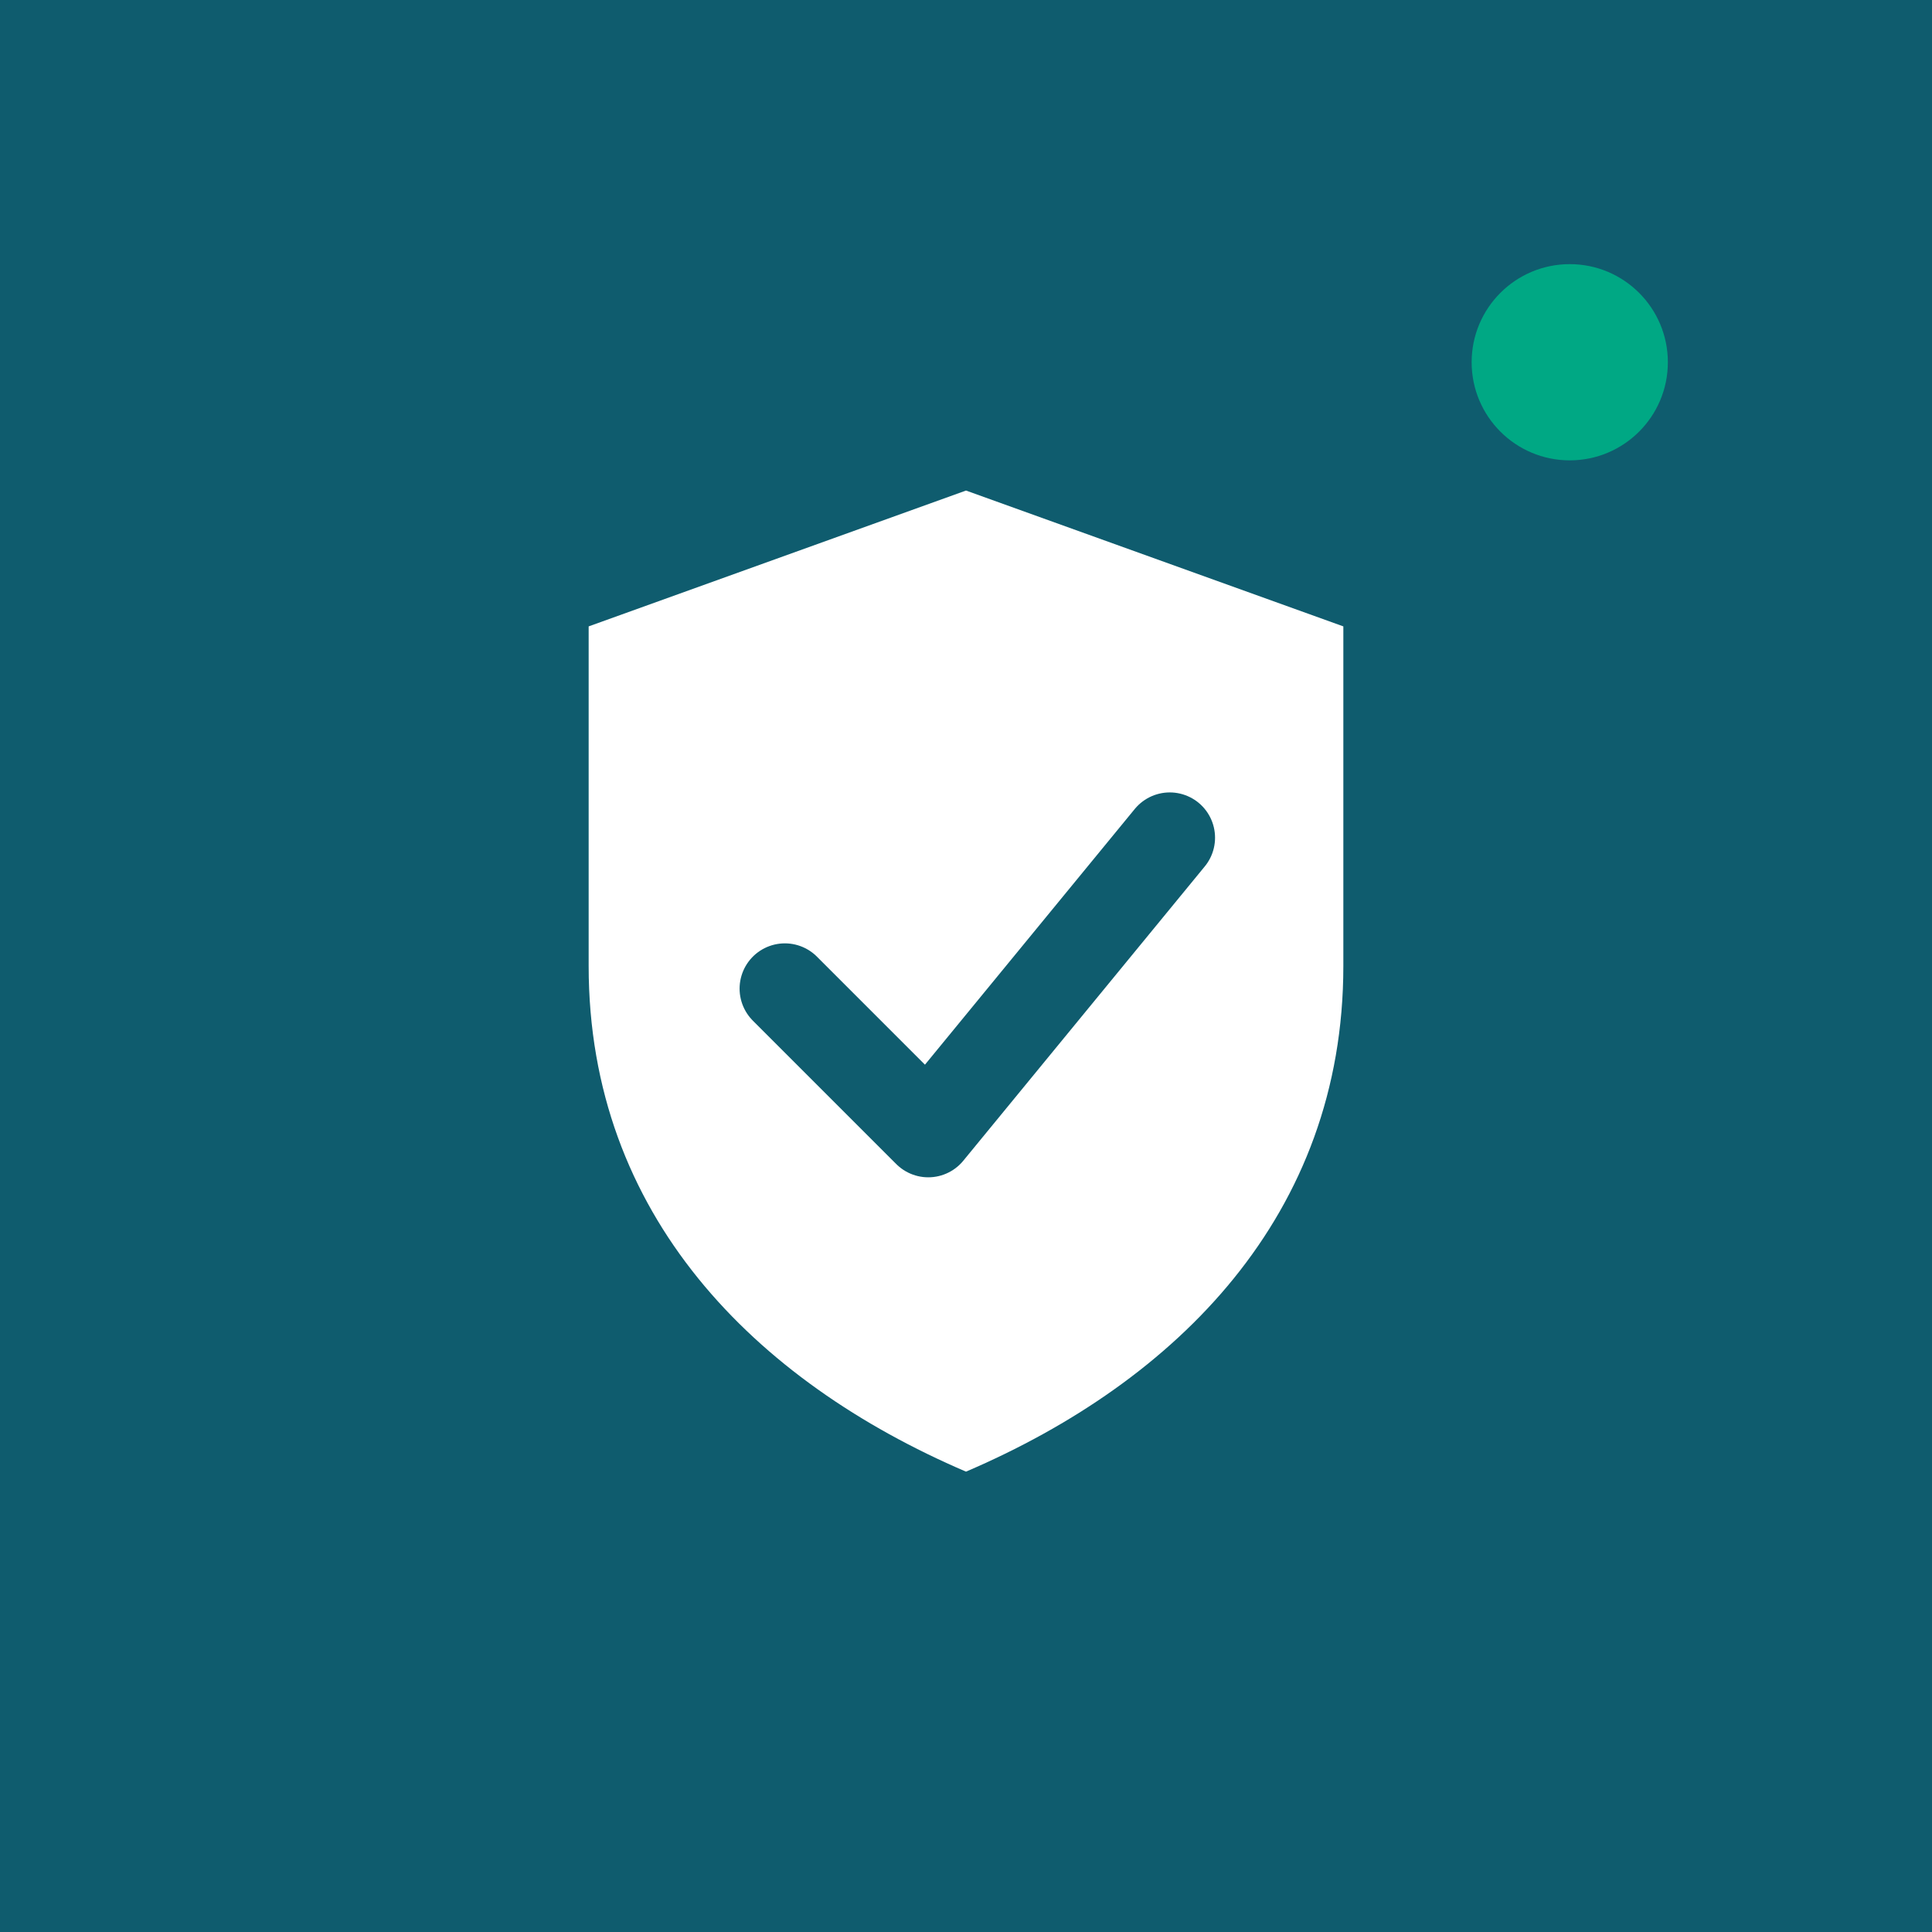
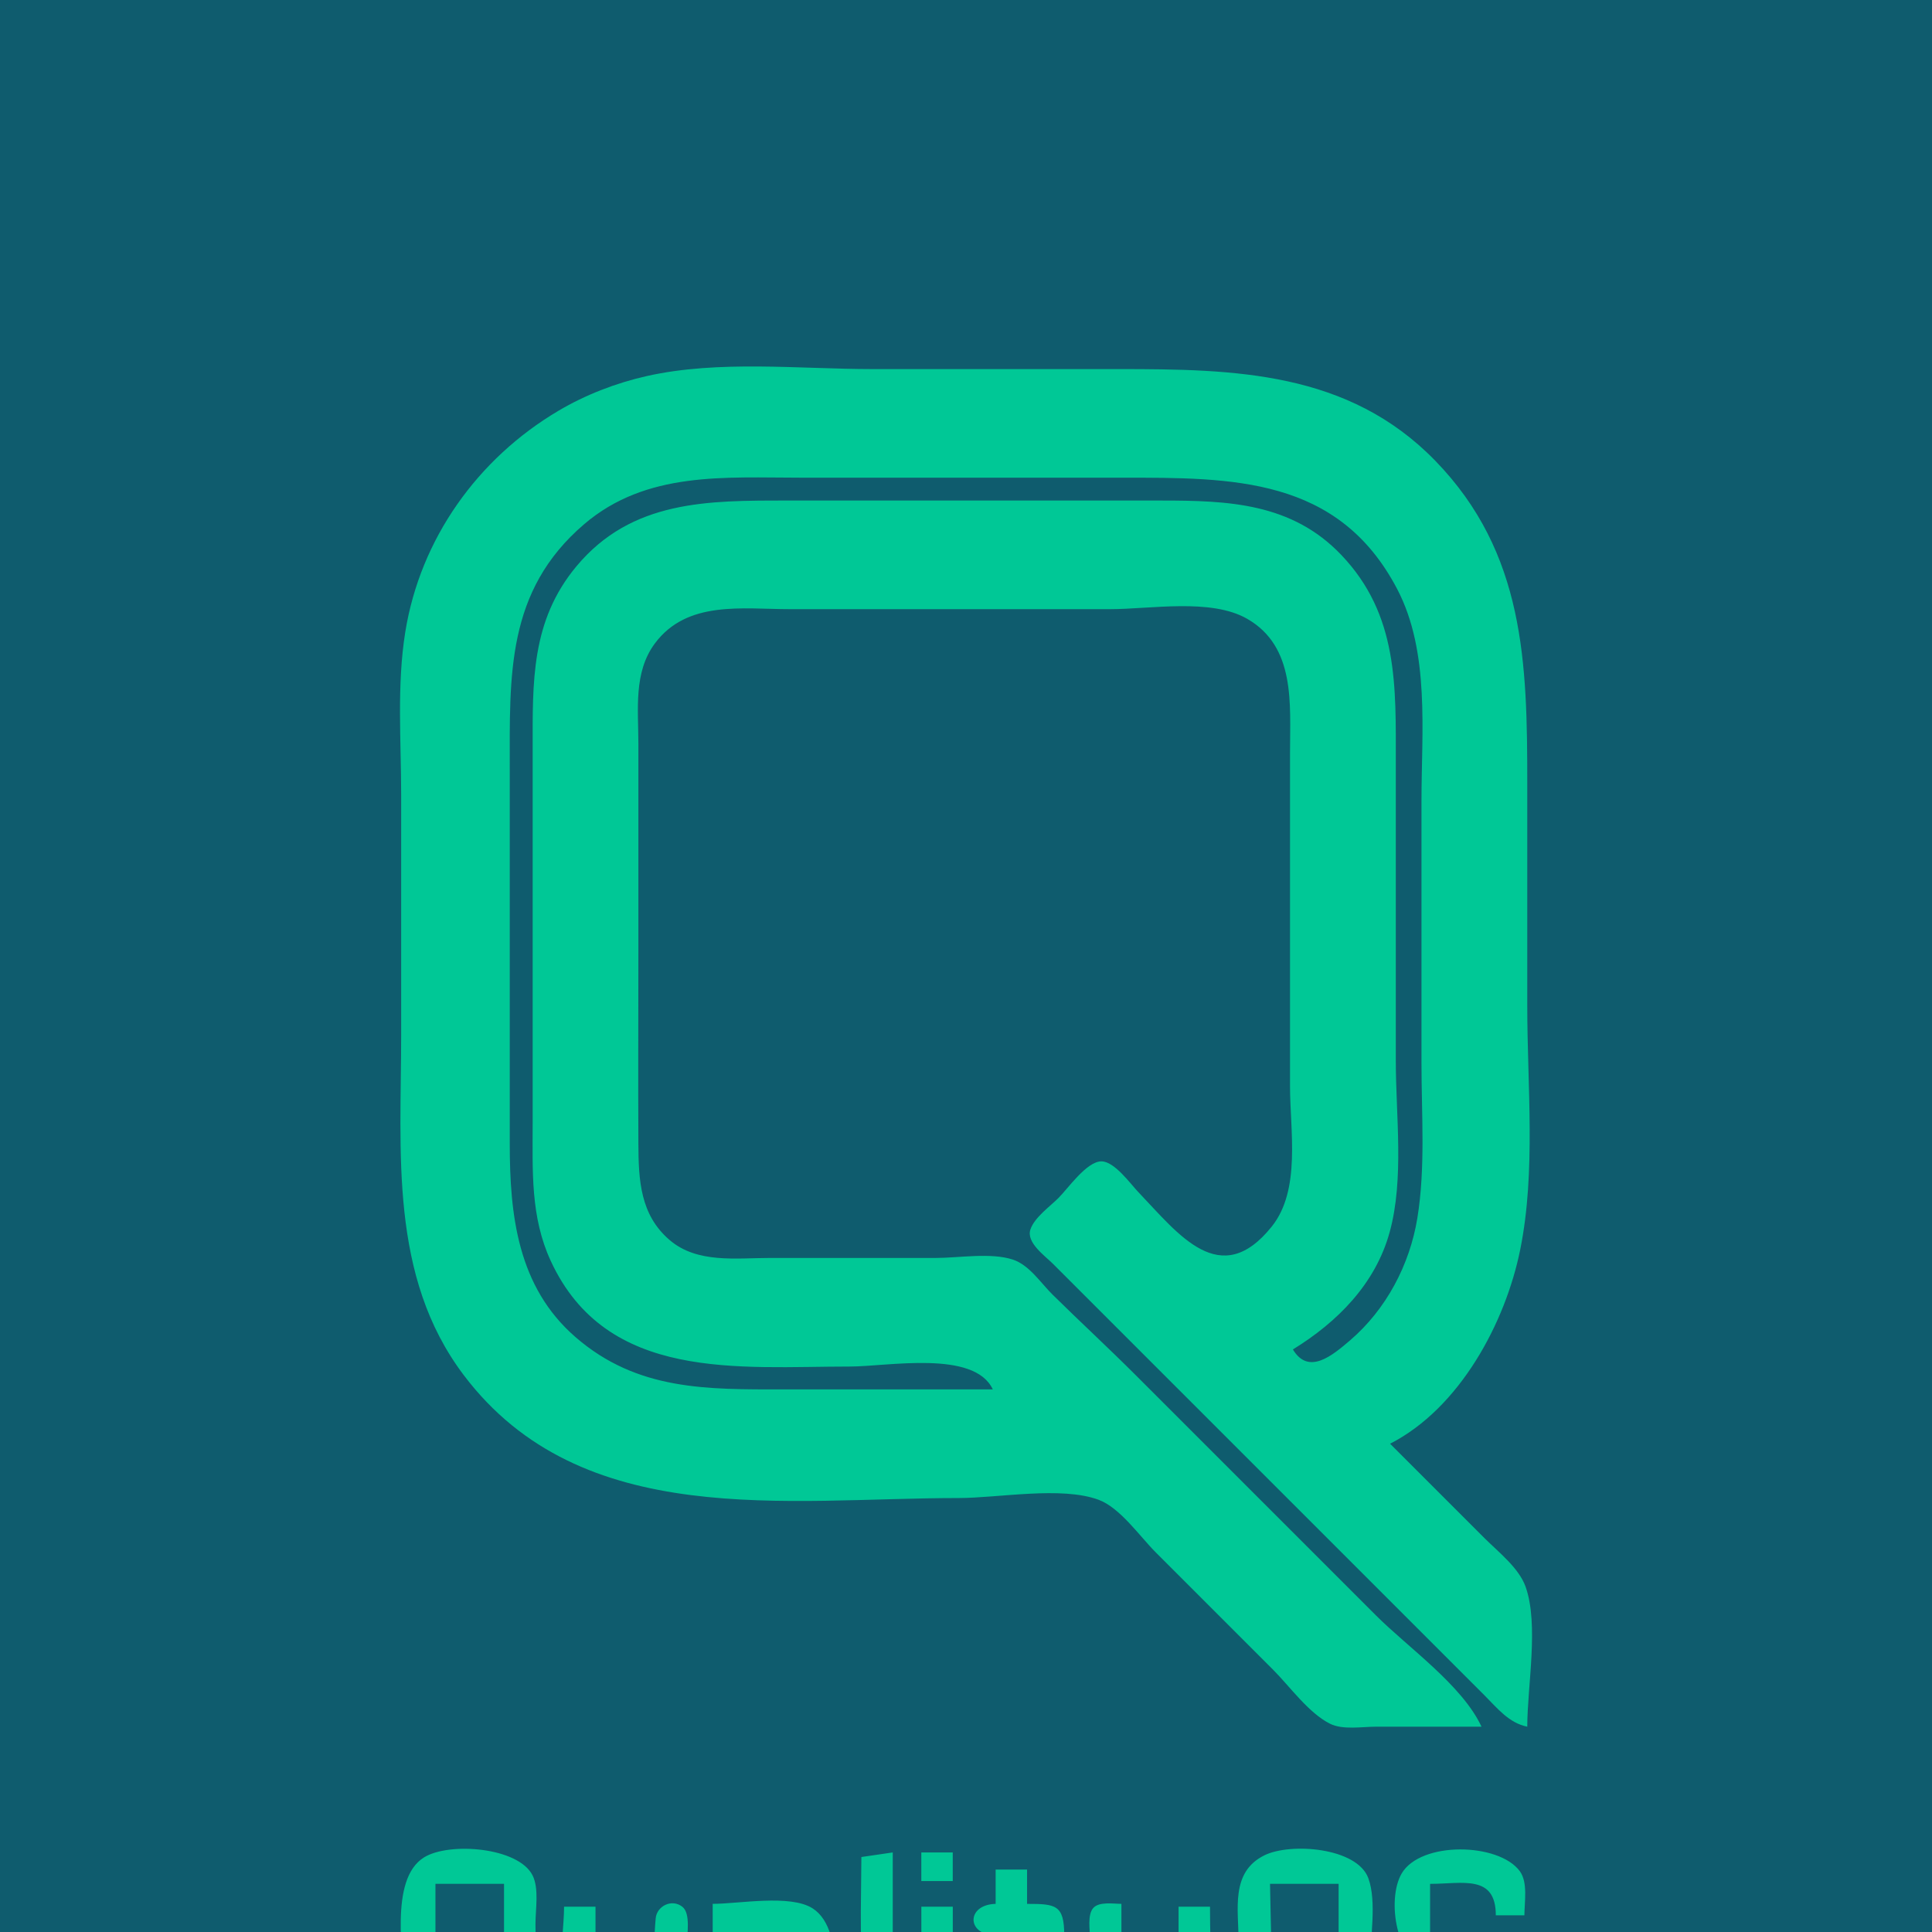
<svg xmlns="http://www.w3.org/2000/svg" viewBox="0 0 512 512">
  <rect width="512" height="512" fill="#0f5c6e" />
-   <path d="M256 130 L356 166 V256 C356 322 312 366 256 390 C200 366 156 322 156 256 V166 Z" fill="#ffffff" />
-   <path d="M208 262 L246 300 L310 222" fill="none" stroke="#0f5c6e" stroke-width="24" stroke-linecap="round" stroke-linejoin="round" />
-   <circle cx="416" cy="96" r="26" fill="#00a884" />
+   <g transform="translate(106.000,97.118) scale(2.862732)">
+     <path fill="#00c896" transform="translate(-56.77714,-43.28385)" d="m 156.897,169.202 c -1.795,-3.848 -6.791,-7.32 -9.79,-10.319 l -22.225,-22.225 c -2.528,-2.528 -5.149,-4.943 -7.693,-7.452 -1.1,-1.085 -2.155,-2.747 -3.685,-3.246 -2.052,-0.669 -4.993,-0.149 -7.143,-0.149 H 91.016 c -3.11,0 -6.712,0.526 -9.26,-1.644 -2.748,-2.341 -2.894,-5.544 -2.91,-8.939 -0.029,-5.923 -2.6e-4,-11.806 -2.6e-4,-17.727 v -19.315 c 0,-3.138 -0.462,-6.589 1.525,-9.259 2.992,-4.02 8.099,-3.176 12.498,-3.176 h 29.633 c 3.754,0 9.339,-1.036 12.7,0.891 4.498,2.579 3.969,7.896 3.969,12.338 v 30.956 c 0,4.065 1.027,9.572 -1.688,12.964 -4.764,5.953 -8.638,0.702 -12.345,-3.175 -0.763,-0.798 -2.218,-2.856 -3.429,-2.856 -1.356,0 -3.086,2.502 -3.969,3.385 -0.811,0.811 -2.215,1.794 -2.599,2.91 -0.419,1.216 1.338,2.443 2.07,3.175 l 7.938,7.938 25.4,25.4 6.615,6.615 c 1.19,1.19 2.26,2.566 3.969,2.91 0,-3.73 1.093,-9.458 -0.159,-12.965 -0.62,-1.739 -2.542,-3.23 -3.81,-4.498 l -8.731,-8.731 c 6.426,-3.281 10.679,-11.168 12.052,-17.992 1.457,-7.239 0.648,-15.135 0.648,-22.49 V 81.89 c 0,-11.155 -0.222,-21.337 -8.512,-29.874 -8.053,-8.293 -18.599,-8.49 -29.324,-8.49 h -22.754 c -6.799,0 -14.237,-0.85 -20.902,0.642 -2.85,0.638 -5.691,1.736 -8.202,3.222 -7.468,4.419 -12.782,11.846 -14.172,20.478 -0.793,4.927 -0.38,10.103 -0.38,15.081 v 22.225 c 0,10.815 -1.136,22.318 5.794,31.485 10.918,14.444 29.87,11.377 45.8,11.377 3.693,0 9.505,-1.116 12.965,0.16 1.994,0.735 3.815,3.391 5.292,4.868 l 10.848,10.848 c 1.565,1.565 3.297,4.022 5.292,5.02 1.172,0.586 2.957,0.272 4.233,0.272 h 9.79 m -17.463,-34.925 c 4.112,-2.526 7.638,-6.067 8.954,-10.848 1.36,-4.943 0.571,-10.781 0.571,-15.875 V 80.037 c 0,-7.149 0.256,-13.746 -5.051,-19.311 -4.586,-4.809 -10.463,-5.031 -16.645,-5.031 h -34.66 c -7.293,0 -14.374,-0.055 -19.493,6.085 -4.227,5.07 -4.055,10.72 -4.055,16.933 v 17.462 17.198 c 0,4.377 -0.211,8.626 1.669,12.7 5.182,11.23 17.442,9.79 27.7,9.79 3.486,0 11.506,-1.566 13.229,2.117 H 92.339 c -7.125,0 -13.583,0.13 -19.314,-4.842 -5.366,-4.655 -6.086,-11.31 -6.086,-17.912 V 80.567 c 0,-8.676 -0.343,-16.494 6.879,-22.675 5.764,-4.933 13.038,-4.313 20.108,-4.313 h 29.633 c 10.253,0 20.086,-0.099 25.536,10.319 3.042,5.814 2.245,13.222 2.245,19.579 v 24.342 c 0,4.721 0.378,9.615 -0.38,14.287 -0.704,4.337 -2.895,8.478 -6.238,11.339 -1.646,1.408 -3.838,3.251 -5.288,0.832 m -68.527,67.998 -3.175,-3.175 c 2.353,-3.398 1.587,-7.595 1.587,-11.642 0,-1.338 0.348,-3.273 -0.272,-4.497 -1.318,-2.605 -7.721,-3.104 -10.046,-1.657 -3.268,2.034 -1.852,9.134 -1.852,12.504 0,1.49 -0.239,3.031 0.833,4.222 1.788,1.984 3.815,0.859 6.046,1.419 1.456,0.365 2.148,1.908 3.44,2.554 0.989,0.495 2.365,0.272 3.44,0.272 m 28.575,-3.175 h 2.91 v -18.256 l -2.903,0.424 -0.053,5.132 0.045,12.7 m 5.556,-18.256 v 2.646 h 2.91 v -2.646 h -2.91 m 31.75,0.272 c -3.149,1.56 -2.381,5.009 -2.381,7.93 0,2.24 -0.619,5.563 0.16,7.673 1.199,3.249 7.485,3.489 10.159,2.11 2.672,-1.377 1.852,-5.181 1.852,-7.667 0,-2.312 0.644,-5.761 -0.16,-7.938 -1.05,-2.842 -7.209,-3.309 -9.63,-2.11 m 21.167,10.576 v 4.763 h -6.085 v -2.381 h -2.91 c 0.003,4.765 2.866,5.027 6.879,5.027 1.834,0 3.71,0.142 4.868,-1.598 1.702,-2.559 0.277,-8.169 -3.015,-8.682 -1.777,-0.276 -3.758,-0.039 -5.556,-0.039 v -5.027 c 3.006,0 6.082,-0.904 6.085,2.91 h 2.646 c 0,-1.231 0.342,-3.035 -0.424,-4.081 -1.944,-2.654 -9.194,-2.8 -10.946,0.225 -1.408,2.431 -0.478,8.255 2.638,8.823 1.841,0.336 3.951,0.06 5.821,0.06 m -46.038,-9.26 v 3.175 c -2.718,0.066 -2.732,2.878 0,2.91 0,3.028 -1.259,9.081 2.381,10.424 1.158,0.427 2.749,0.16 3.969,0.16 v -2.646 h -3.44 v -7.938 h 3.44 c -2.6e-4,-2.82 -0.782,-2.91 -3.44,-2.91 v -3.175 h -2.91 m -45.508,1.323 v 12.435 l -3.969,-2.646 v 2.91 l -2.109,-0.424 -0.272,-3.28 v -8.996 h 6.35 m 77.258,0 v 9.26 l -0.424,3.168 -5.661,0.272 -0.265,-12.7 h 6.35 m -63.235,12.7 h -5.556 v -10.583 h -2.91 c 0,3.19 -1.429,10.863 1.589,12.805 2.165,1.393 7.253,0.424 9.788,0.424 v -9.79 c 0,-0.876 0.358,-2.815 -0.424,-3.432 -0.983,-0.776 -2.366,-0.066 -2.471,1.063 -0.289,3.115 -0.016,6.383 -0.016,9.513 m 5.292,-10.848 v 2.91 h 8.202 v 2.381 c -1.903,0 -4.946,-0.577 -6.614,0.461 -2.302,1.433 -2.879,6.119 -0.129,7.514 2.29,1.162 7.092,0.227 9.654,0.227 0,-3.34 1.379,-10.99 -1.853,-13.07 -2.072,-1.333 -6.837,-0.424 -9.259,-0.424 m 37.571,16.14 v 2.646 c 1.916,0 5.217,0.633 6.879,-0.424 1.982,-1.26 1.852,-3.062 1.852,-5.132 -2.6e-4,-4.31 -0.265,-8.637 -0.265,-12.965 h -2.91 v 10.583 h -5.292 v -10.848 c -0.746,0 -2.111,-0.242 -2.638,0.424 -0.513,0.648 -0.272,1.981 -0.272,2.751 0,2.334 -0.896,7.075 0.609,8.971 1.889,2.379 4.442,0.495 6.76,1.507 0.996,0.435 0.996,1.891 0,2.327 -1.267,0.554 -3.355,0.16 -4.723,0.16 m -18.256,-15.875 v 13.229 h 2.91 v -13.229 h -2.91 m -11.112,7.938 v 2.646 c -1.371,0 -3.7,0.452 -4.943,-0.16 -0.727,-0.358 -0.817,-1.717 -0.189,-2.214 1.018,-0.807 3.876,-0.272 5.132,-0.272 z" />
+   </g>
</svg>
